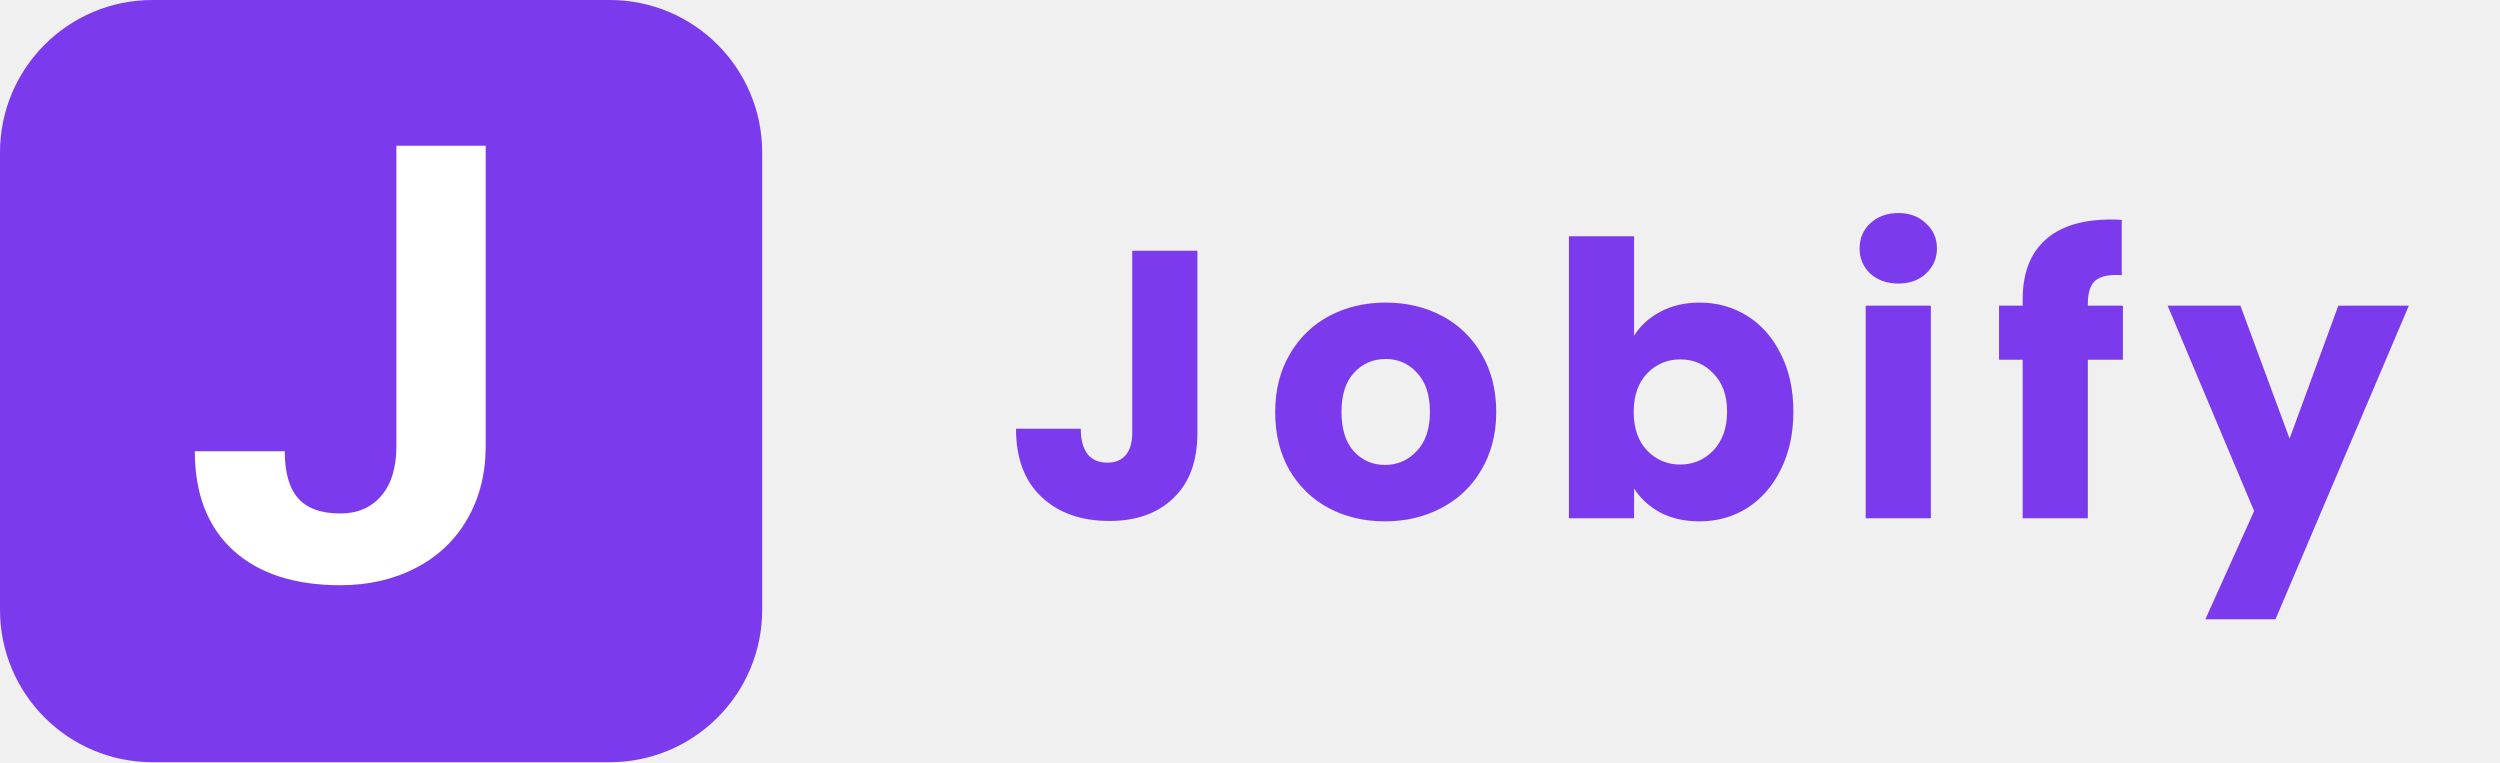
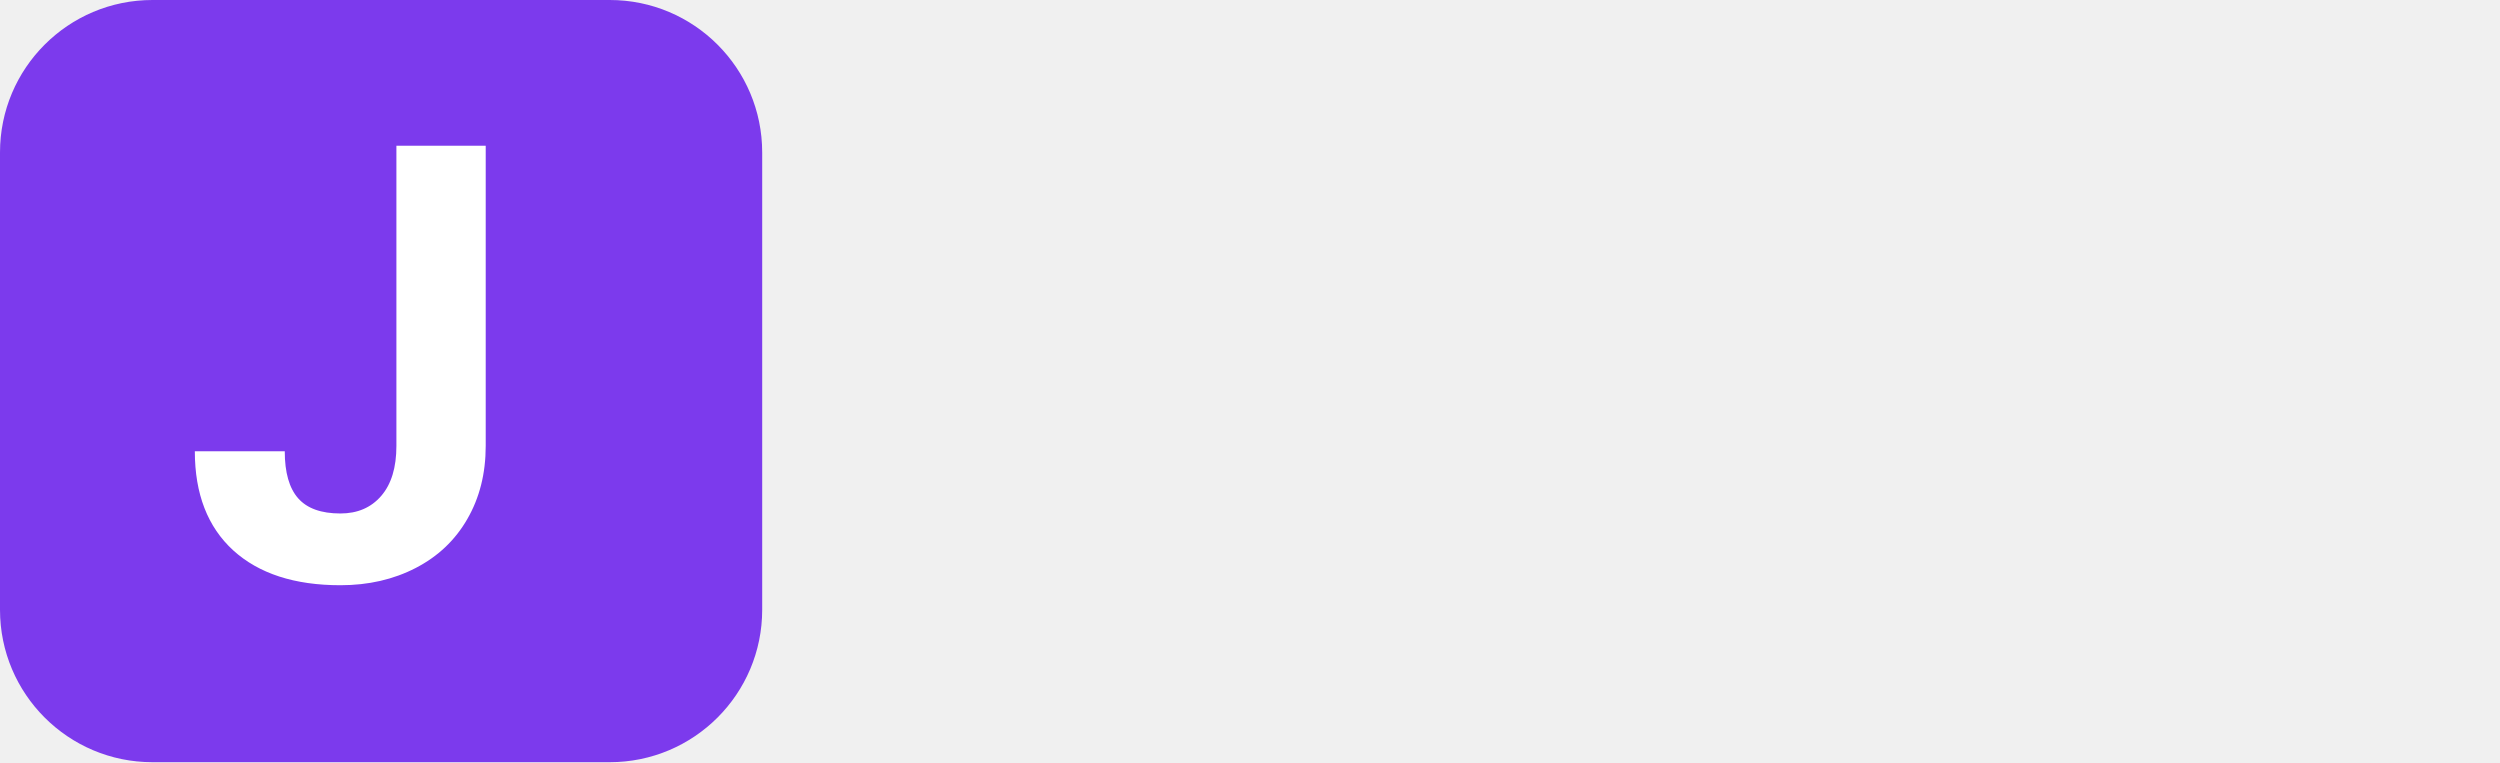
- <svg xmlns="http://www.w3.org/2000/svg" width="164" height="50" viewBox="0 0 164 50" fill="none">
-   <path d="M78.55 16.45V28.4C78.55 30.25 78.025 31.675 76.975 32.675C75.942 33.675 74.542 34.175 72.775 34.175C70.925 34.175 69.442 33.65 68.325 32.6C67.208 31.55 66.65 30.058 66.65 28.125H70.9C70.9 28.858 71.05 29.417 71.35 29.8C71.65 30.167 72.083 30.35 72.65 30.35C73.167 30.35 73.567 30.183 73.85 29.85C74.133 29.517 74.275 29.033 74.275 28.4V16.45H78.55ZM90.853 34.2C89.487 34.2 88.253 33.908 87.153 33.325C86.07 32.742 85.212 31.908 84.578 30.825C83.962 29.742 83.653 28.475 83.653 27.025C83.653 25.592 83.97 24.333 84.603 23.25C85.237 22.15 86.103 21.308 87.203 20.725C88.303 20.142 89.537 19.85 90.903 19.85C92.27 19.85 93.503 20.142 94.603 20.725C95.703 21.308 96.57 22.15 97.203 23.25C97.837 24.333 98.153 25.592 98.153 27.025C98.153 28.458 97.828 29.725 97.178 30.825C96.545 31.908 95.67 32.742 94.553 33.325C93.453 33.908 92.22 34.2 90.853 34.2ZM90.853 30.5C91.67 30.5 92.362 30.2 92.928 29.6C93.511 29 93.803 28.142 93.803 27.025C93.803 25.908 93.52 25.05 92.953 24.45C92.403 23.85 91.72 23.55 90.903 23.55C90.07 23.55 89.378 23.85 88.828 24.45C88.278 25.033 88.003 25.892 88.003 27.025C88.003 28.142 88.27 29 88.803 29.6C89.353 30.2 90.037 30.5 90.853 30.5ZM107.196 22.025C107.596 21.375 108.171 20.85 108.921 20.45C109.671 20.05 110.529 19.85 111.496 19.85C112.646 19.85 113.688 20.142 114.621 20.725C115.554 21.308 116.288 22.142 116.821 23.225C117.371 24.308 117.646 25.567 117.646 27C117.646 28.433 117.371 29.7 116.821 30.8C116.288 31.883 115.554 32.725 114.621 33.325C113.688 33.908 112.646 34.2 111.496 34.2C110.513 34.2 109.654 34.008 108.921 33.625C108.188 33.225 107.613 32.7 107.196 32.05V34H102.921V15.5H107.196V22.025ZM113.296 27C113.296 25.933 112.996 25.1 112.396 24.5C111.813 23.883 111.088 23.575 110.221 23.575C109.371 23.575 108.646 23.883 108.046 24.5C107.463 25.117 107.171 25.958 107.171 27.025C107.171 28.092 107.463 28.933 108.046 29.55C108.646 30.167 109.371 30.475 110.221 30.475C111.071 30.475 111.796 30.167 112.396 29.55C112.996 28.917 113.296 28.067 113.296 27ZM124.539 18.6C123.789 18.6 123.172 18.383 122.689 17.95C122.222 17.5 121.989 16.95 121.989 16.3C121.989 15.633 122.222 15.083 122.689 14.65C123.172 14.2 123.789 13.975 124.539 13.975C125.272 13.975 125.872 14.2 126.339 14.65C126.822 15.083 127.064 15.633 127.064 16.3C127.064 16.95 126.822 17.5 126.339 17.95C125.872 18.383 125.272 18.6 124.539 18.6ZM126.664 20.05V34H122.389V20.05H126.664ZM139.262 23.6H136.962V34H132.687V23.6H131.137V20.05H132.687V19.65C132.687 17.933 133.179 16.633 134.162 15.75C135.145 14.85 136.587 14.4 138.487 14.4C138.804 14.4 139.037 14.408 139.187 14.425V18.05C138.37 18 137.795 18.117 137.462 18.4C137.129 18.683 136.962 19.192 136.962 19.925V20.05H139.262V23.6ZM158.021 20.05L149.271 40.625H144.671L147.871 33.525L142.196 20.05H146.971L150.196 28.775L153.396 20.05H158.021Z" fill="#7c3aed" />
+ <svg xmlns="http://www.w3.org/2000/svg" width="164" height="50" viewBox="0" fill="none">
  <rect width="50" height="50" rx="10" fill="#7c3aed" />
  <path d="M26.004 9.562H31.863V29.25C31.863 31.06 31.46 32.661 30.652 34.055C29.858 35.435 28.732 36.503 27.273 37.258C25.815 38.013 24.168 38.391 22.332 38.391C19.324 38.391 16.98 37.629 15.301 36.105C13.621 34.569 12.781 32.401 12.781 29.602H18.68C18.68 30.995 18.973 32.023 19.559 32.688C20.145 33.352 21.069 33.684 22.332 33.684C23.452 33.684 24.344 33.3 25.008 32.531C25.672 31.763 26.004 30.669 26.004 29.25V9.562Z" fill="white" />
</svg>
